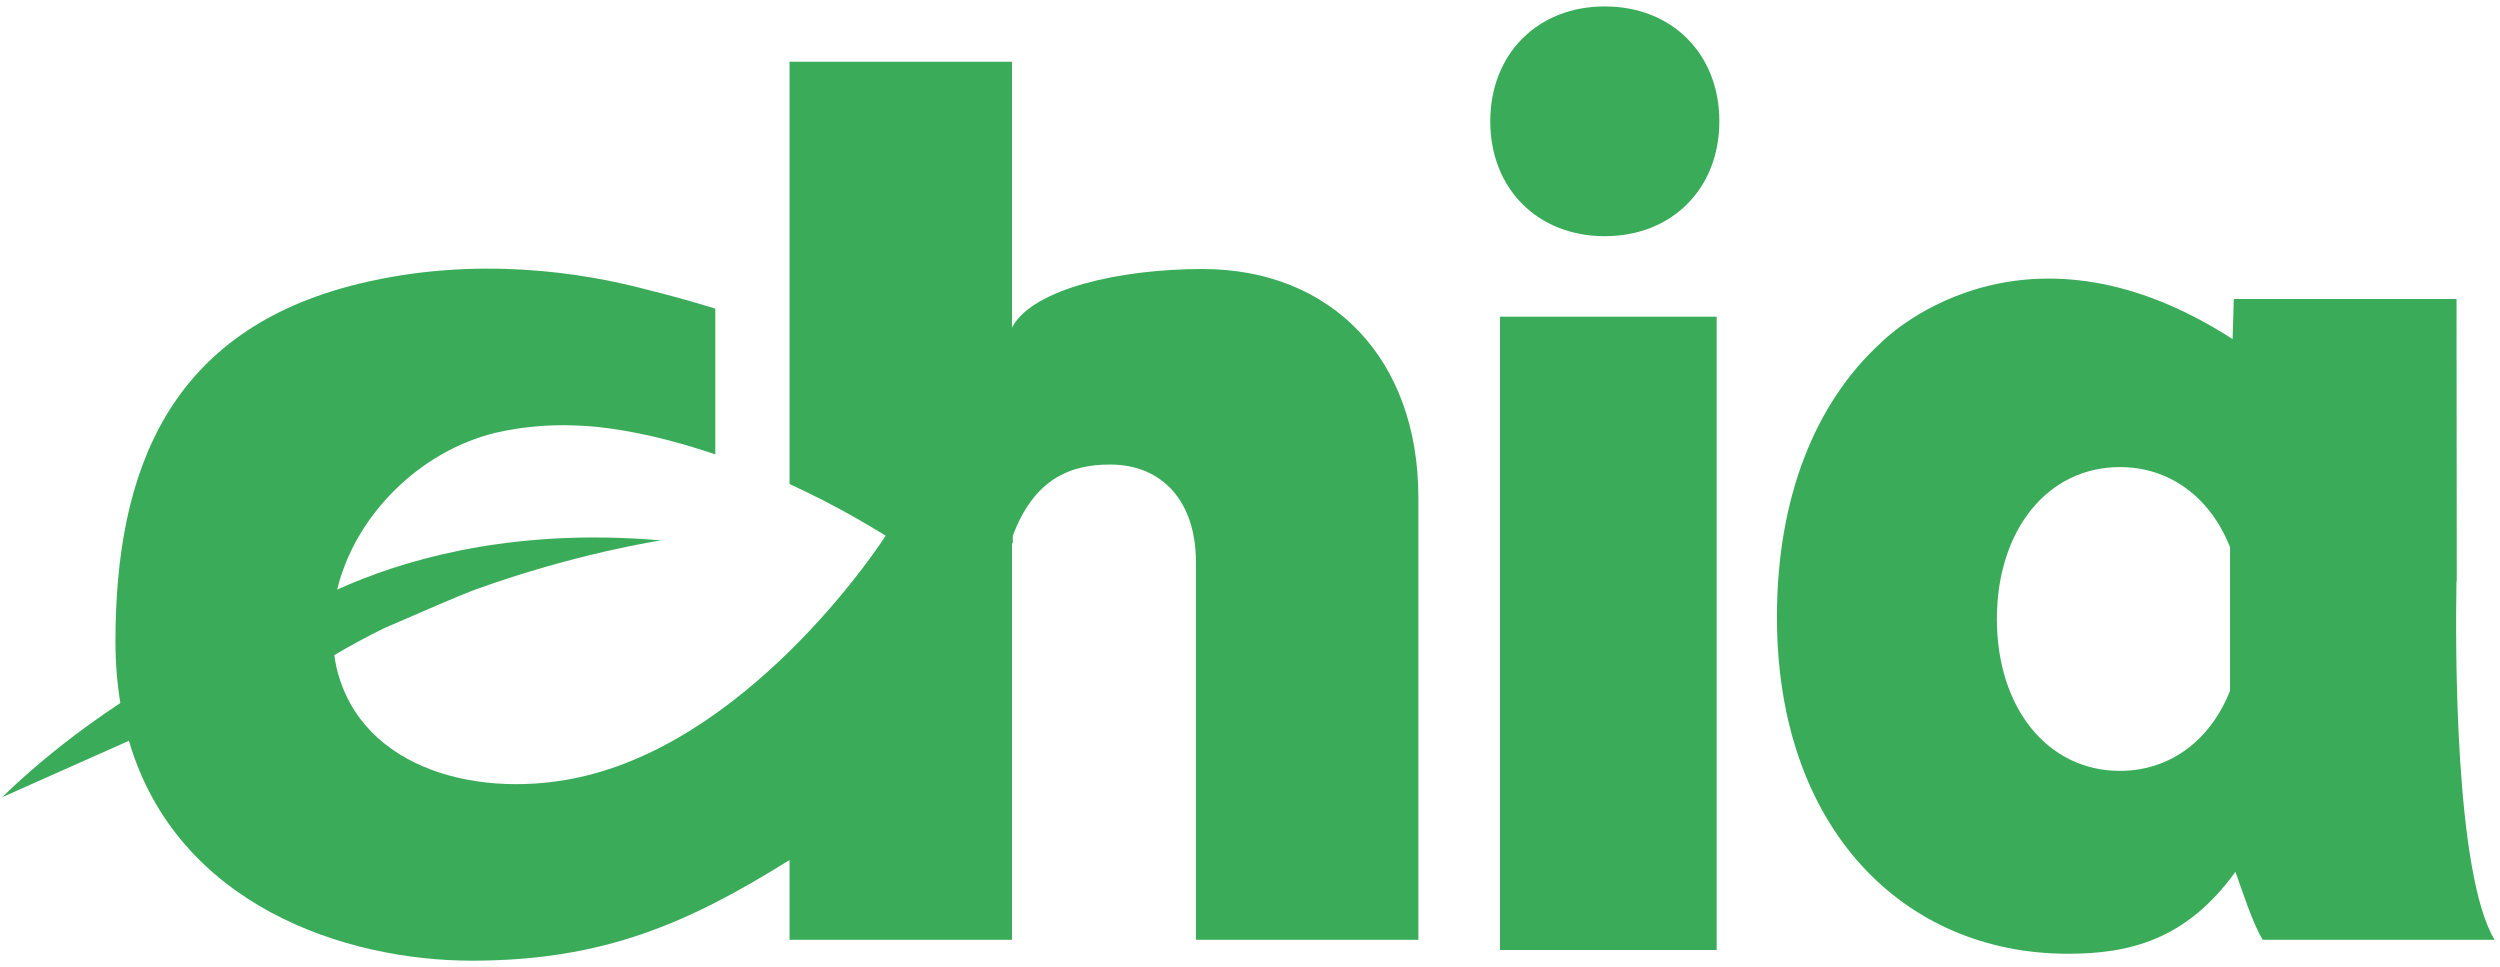
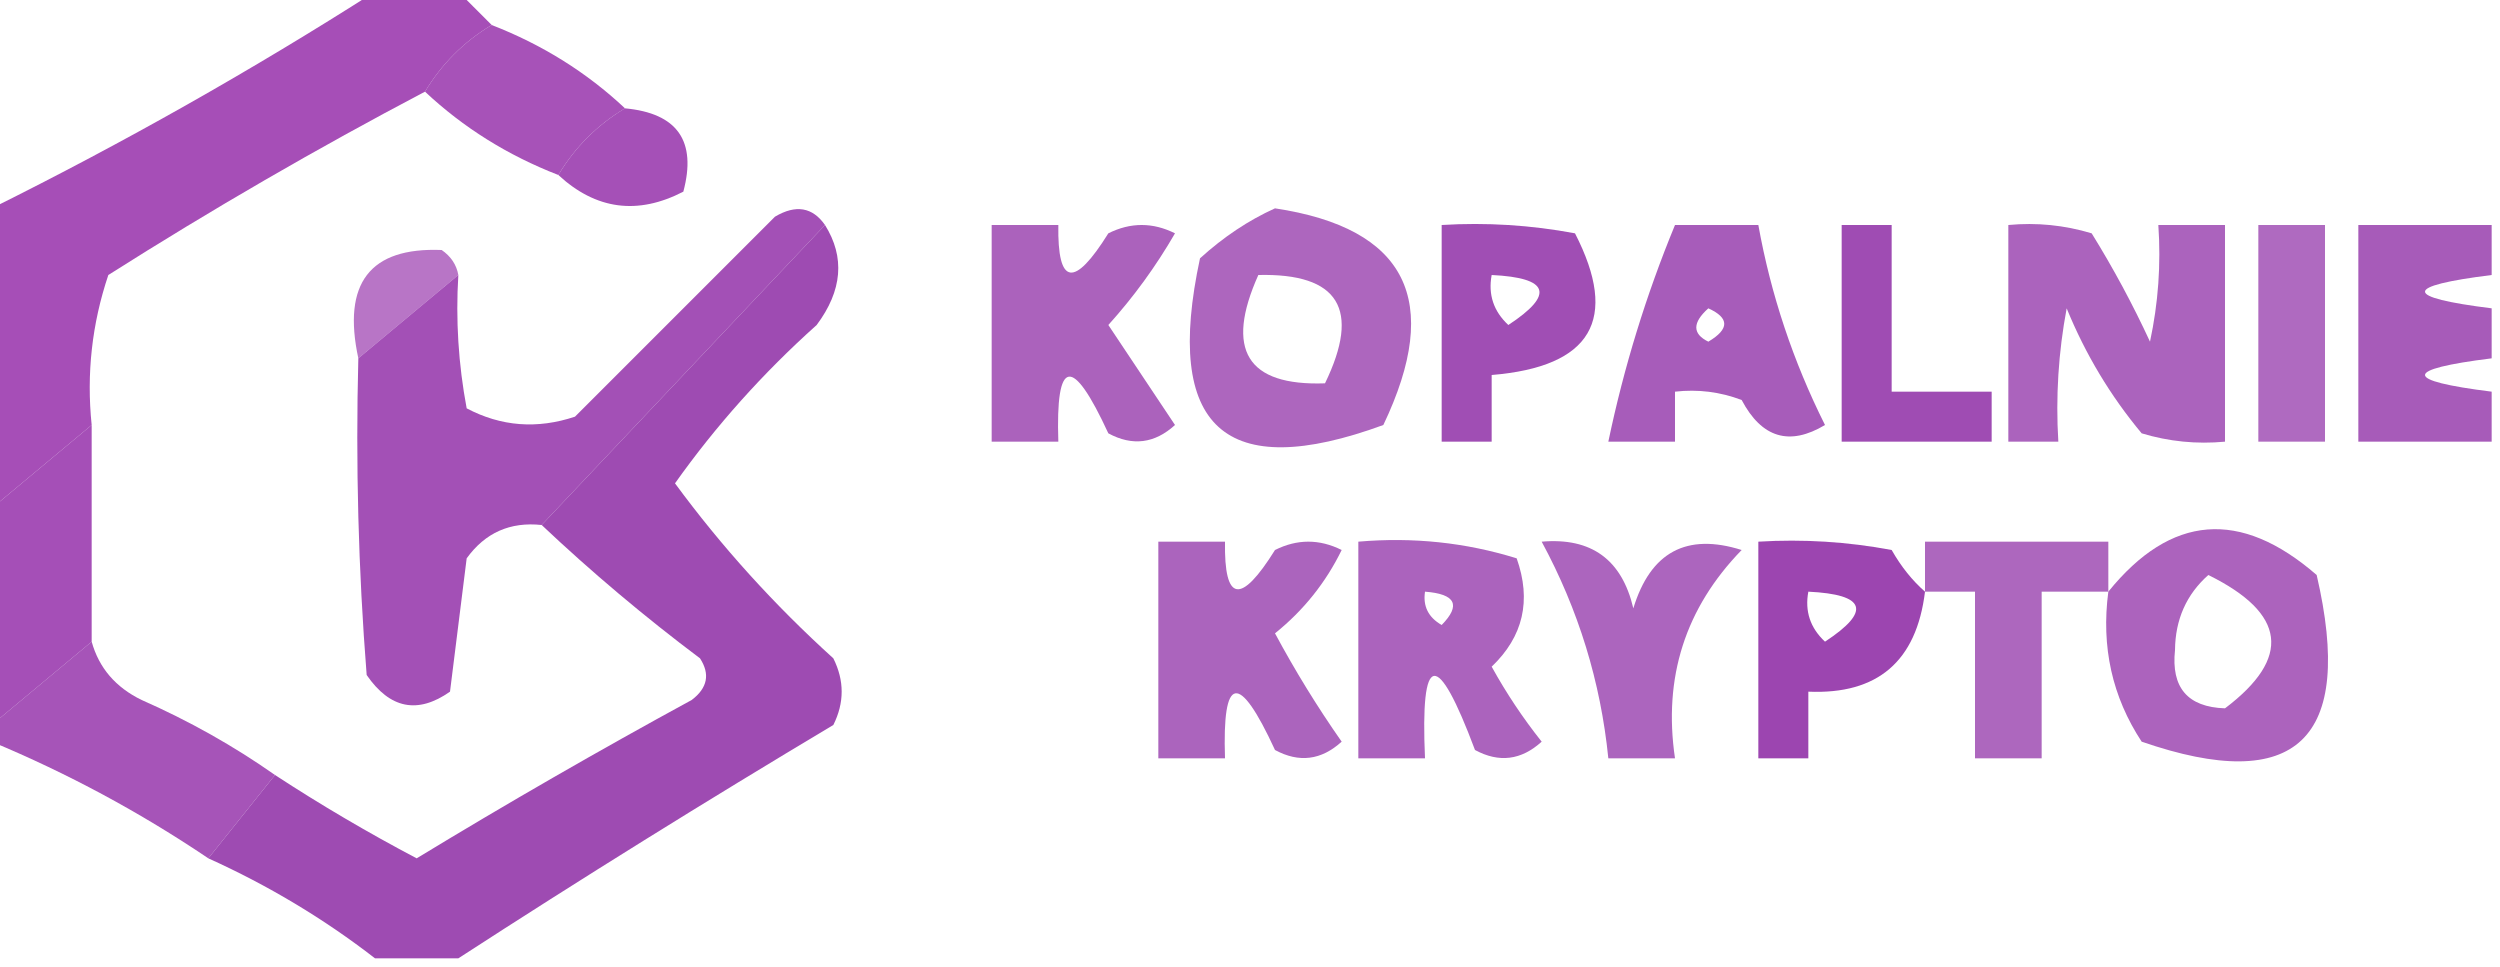
- <svg xmlns="http://www.w3.org/2000/svg" width="150px" height="58px" viewBox="0 0 150 58" version="1.1">
-   <g id="Community" stroke="none" stroke-width="1" fill="none" fill-rule="evenodd">
-     <g transform="translate(-189, -1096)" fill="#3AAC59" fill-rule="nonzero" id="footer">
-       <g transform="translate(0, 988)">
-         <g id="Group-14" transform="translate(189, 108)">
-           <g id="chia-logo-(1)">
-             <polygon id="Rectangle-path" points="90 19 103 19 103 57 90 57" />
-             <g id="Group">
-               <path d="M72.151,16.141 C67.153,16.141 62.042,17.337 60.77,19.564 C60.753,19.593 60.736,19.619 60.719,19.648 L60.719,3.704 L47.372,3.704 L47.372,28.997 L47.372,29.041 C48.699,29.649 50.061,30.344 51.439,31.129 C51.905,31.396 52.299,31.63 52.59,31.805 C52.772,31.914 52.955,32.024 53.137,32.138 C53.156,32.15 45.507,44.059 35.092,46.56 C28.938,48.039 21.668,46.249 20.196,40.075 C20.134,39.82 20.1,39.563 20.06,39.306 C21.041,38.722 22.045,38.186 23.054,37.689 C25.603,36.578 27.548,35.745 28.285,35.463 C28.349,35.439 28.415,35.414 28.479,35.391 C28.48,35.391 28.482,35.39 28.482,35.39 C28.483,35.39 28.483,35.389 28.484,35.388 C34.562,33.184 39.663,32.424 39.663,32.424 C35.03,32.023 31.053,32.346 27.724,33.005 C27.722,33.004 27.719,33.003 27.719,33.003 C27.719,33.003 27.694,33.009 27.649,33.02 C24.635,33.624 22.155,34.502 20.23,35.378 C21.303,30.929 25.174,27.063 29.756,25.962 C30.158,25.865 30.566,25.791 30.976,25.727 C31.094,25.709 31.211,25.693 31.329,25.677 C31.647,25.634 31.967,25.6 32.289,25.574 C32.391,25.566 32.495,25.555 32.598,25.55 C33.009,25.524 33.422,25.511 33.836,25.512 C33.918,25.513 33.999,25.517 34.08,25.518 C34.424,25.523 34.767,25.536 35.111,25.558 C35.233,25.566 35.354,25.574 35.475,25.583 C35.595,25.593 35.716,25.604 35.836,25.616 C37.809,25.82 40.232,26.349 42.919,27.262 L42.919,18.518 C41.622,18.117 40.247,17.729 38.819,17.378 C35.055,16.375 28.591,15.307 21.522,17.029 C10.151,19.8 6.927,28.212 6.927,38.492 C6.927,39.801 7.031,41.027 7.221,42.18 C4.752,43.815 2.328,45.692 0.124,47.835 C0.124,47.835 3.404,46.372 7.735,44.448 C10.627,54.32 20.713,57.641 28.308,57.641 C36.229,57.641 41.314,55.38 47.372,51.601 L47.372,56.388 L60.719,56.388 L60.719,32.64 C60.736,32.609 60.753,32.578 60.77,32.546 L60.77,32.143 C62.04,28.748 64.2,27.872 66.6,27.872 C69.773,27.872 71.755,30.126 71.755,33.706 L71.755,56.388 L85.103,56.388 L85.103,29.862 C85.103,21.51 79.882,16.141 72.151,16.141" id="Shape" />
-               <path d="M96.288,0.385 C92.258,0.385 89.416,3.235 89.416,7.279 C89.416,11.322 92.258,14.171 96.288,14.171 C100.318,14.171 103.161,11.322 103.161,7.279 C103.161,3.235 100.318,0.385 96.288,0.385" id="Shape" />
-               <path d="M147.39,34.867 L147.406,34.867 L147.392,17.94 L134.028,17.94 L133.955,20.346 C121.065,12.041 112.836,20.582 112.836,20.582 C108.9,24.186 106.616,29.877 106.616,37.022 C106.616,49.69 114.208,57.226 124.077,57.226 C127.776,57.226 131.184,56.388 134.126,52.308 C134.467,53.26 135.227,55.588 135.771,56.388 L149.677,56.388 C147.293,52.463 147.313,38.853 147.39,34.867 M127.193,46.252 C122.865,46.252 119.813,42.484 119.813,37.139 C119.813,31.794 122.865,28.025 127.193,28.025 C130.228,28.025 132.634,29.88 133.802,32.831 L133.802,41.446 C132.635,44.397 130.228,46.252 127.193,46.252" id="Shape" />
-             </g>
-           </g>
-         </g>
-       </g>
-     </g>
+ <svg xmlns="http://www.w3.org/2000/svg" version="1.1" width="150px" height="58px" style="shape-rendering:geometricPrecision; text-rendering:geometricPrecision; image-rendering:optimizeQuality; fill-rule:evenodd; clip-rule:evenodd">
+   <g>
+     <path style="opacity:0.845" fill="#962eaa" d="M 22.5,-0.5 C 24.167,-0.5 25.833,-0.5 27.5,-0.5C 28.167,0.167 28.833,0.833 29.5,1.5C 27.833,2.5 26.5,3.833 25.5,5.5C 19.03,8.902 12.697,12.569 6.5,16.5C 5.516,19.428 5.183,22.428 5.5,25.5C 3.5,27.167 1.5,28.833 -0.5,30.5C -0.5,24.5 -0.5,18.5 -0.5,12.5C 7.428,8.559 15.095,4.226 22.5,-0.5 Z" />
+   </g>
+   <g>
+     <path style="opacity:0.821" fill="#942da9" d="M 29.5,1.5 C 32.54,2.68 35.206,4.347 37.5,6.5C 35.833,7.5 34.5,8.833 33.5,10.5C 30.46,9.32 27.794,7.653 25.5,5.5C 26.5,3.833 27.833,2.5 29.5,1.5 Z" />
+   </g>
+   <g>
+     <path style="opacity:0.825" fill="#922ca8" d="M 37.5,6.5 C 40.646,6.794 41.813,8.461 41,11.5C 38.257,12.918 35.757,12.584 33.5,10.5C 34.5,8.833 35.833,7.5 37.5,6.5 Z" />
+   </g>
+   <g>
+     <path style="opacity:0.831" fill="#902ca7" d="M 49.5,13.5 C 43.833,19.5 38.167,25.5 32.5,31.5C 30.61,31.297 29.11,31.963 28,33.5C 27.667,36.167 27.333,38.833 27,41.5C 25.062,42.86 23.396,42.527 22,40.5C 21.5,34.175 21.334,27.842 21.5,21.5C 23.5,19.833 25.5,18.167 27.5,16.5C 27.336,19.187 27.503,21.854 28,24.5C 30.064,25.591 32.23,25.758 34.5,25C 38.5,21 42.5,17 46.5,13C 47.749,12.26 48.749,12.427 49.5,13.5 Z" />
+   </g>
+   <g>
+     <path style="opacity:0.72" fill="#8e2ba5" d="M 76.5,12.5 C 84.403,13.693 86.569,18.026 83,25.5C 73.48,28.988 69.814,25.655 72,15.5C 73.409,14.219 74.909,13.219 76.5,12.5 Z M 75.5,16.5 C 80.328,16.385 81.661,18.552 79.5,23C 74.82,23.163 73.486,20.996 75.5,16.5 Z" />
+   </g>
+   <g>
+     <path style="opacity:0.841" fill="#8c2aa4" d="M 49.5,13.5 C 50.709,15.435 50.542,17.435 49,19.5C 45.783,22.381 42.95,25.547 40.5,29C 43.284,32.787 46.451,36.287 50,39.5C 50.667,40.833 50.667,42.167 50,43.5C 42.352,48.066 34.852,52.733 27.5,57.5C 25.833,57.5 24.167,57.5 22.5,57.5C 19.451,55.137 16.118,53.137 12.5,51.5C 13.833,49.833 15.167,48.167 16.5,46.5C 19.224,48.281 22.057,49.948 25,51.5C 30.418,48.207 35.918,45.04 41.5,42C 42.451,41.282 42.617,40.449 42,39.5C 38.667,36.998 35.501,34.332 32.5,31.5C 38.167,25.5 43.833,19.5 49.5,13.5 Z" />
+   </g>
+   <g>
+     <path style="opacity:0.739" fill="#8d2ba5" d="M 59.5,13.5 C 60.833,13.5 62.167,13.5 63.5,13.5C 63.443,17.133 64.443,17.3 66.5,14C 67.833,13.333 69.167,13.333 70.5,14C 69.36,15.973 68.027,17.807 66.5,19.5C 67.833,21.5 69.167,23.5 70.5,25.5C 69.277,26.614 67.944,26.78 66.5,26C 64.332,21.301 63.332,21.468 63.5,26.5C 62.167,26.5 60.833,26.5 59.5,26.5C 59.5,22.167 59.5,17.833 59.5,13.5 Z" />
+   </g>
+   <g>
+     <path style="opacity:0.833" fill="#8d2ba5" d="M 86.5,13.5 C 89.187,13.336 91.854,13.503 94.5,14C 97.159,19.171 95.492,22.005 89.5,22.5C 89.5,23.833 89.5,25.167 89.5,26.5C 88.5,26.5 87.5,26.5 86.5,26.5C 86.5,22.167 86.5,17.833 86.5,13.5 Z M 89.5,16.5 C 92.957,16.667 93.29,17.667 90.5,19.5C 89.614,18.675 89.281,17.675 89.5,16.5 Z" />
+   </g>
+   <g>
+     <path style="opacity:0.767" fill="#8d2ba5" d="M 100.5,13.5 C 102.167,13.5 103.833,13.5 105.5,13.5C 106.253,17.677 107.586,21.677 109.5,25.5C 107.37,26.777 105.704,26.277 104.5,24C 103.207,23.51 101.873,23.343 100.5,23.5C 100.5,24.5 100.5,25.5 100.5,26.5C 99.167,26.5 97.833,26.5 96.5,26.5C 97.434,22.031 98.768,17.697 100.5,13.5 Z M 102.5,18.5 C 103.773,19.077 103.773,19.744 102.5,20.5C 101.537,20.03 101.537,19.363 102.5,18.5 Z" />
+   </g>
+   <g>
+     <path style="opacity:0.84" fill="#8d2ba5" d="M 110.5,13.5 C 111.5,13.5 112.5,13.5 113.5,13.5C 113.5,16.833 113.5,20.167 113.5,23.5C 115.5,23.5 117.5,23.5 119.5,23.5C 119.5,24.5 119.5,25.5 119.5,26.5C 116.5,26.5 113.5,26.5 110.5,26.5C 110.5,22.167 110.5,17.833 110.5,13.5 Z" />
+   </g>
+   <g>
+     <path style="opacity:0.737" fill="#8d2ba5" d="M 120.5,13.5 C 122.199,13.34 123.866,13.507 125.5,14C 126.794,16.087 127.961,18.254 129,20.5C 129.497,18.19 129.663,15.857 129.5,13.5C 130.833,13.5 132.167,13.5 133.5,13.5C 133.5,17.833 133.5,22.167 133.5,26.5C 131.801,26.66 130.134,26.494 128.5,26C 126.623,23.749 125.123,21.249 124,18.5C 123.503,21.146 123.336,23.813 123.5,26.5C 122.5,26.5 121.5,26.5 120.5,26.5C 120.5,22.167 120.5,17.833 120.5,13.5 Z" />
+   </g>
+   <g>
+     <path style="opacity:0.7" fill="#8d2ba5" d="M 135.5,13.5 C 136.833,13.5 138.167,13.5 139.5,13.5C 139.5,17.833 139.5,22.167 139.5,26.5C 138.167,26.5 136.833,26.5 135.5,26.5C 135.5,22.167 135.5,17.833 135.5,13.5 Z" />
+   </g>
+   <g>
+     <path style="opacity:0.772" fill="#8d2ba5" d="M 149.5,13.5 C 149.5,14.5 149.5,15.5 149.5,16.5C 144.167,17.167 144.167,17.833 149.5,18.5C 149.5,19.5 149.5,20.5 149.5,21.5C 144.167,22.167 144.167,22.833 149.5,23.5C 149.5,24.5 149.5,25.5 149.5,26.5C 146.833,26.5 144.167,26.5 141.5,26.5C 141.5,22.167 141.5,17.833 141.5,13.5C 144.167,13.5 146.833,13.5 149.5,13.5 Z" />
+   </g>
+   <g>
+     <path style="opacity:0.657" fill="#932da9" d="M 27.5,16.5 C 25.5,18.167 23.5,19.833 21.5,21.5C 20.527,16.994 22.194,14.828 26.5,15C 27.056,15.383 27.389,15.883 27.5,16.5 Z" />
+   </g>
+   <g>
+     <path style="opacity:0.837" fill="#942da9" d="M 5.5,25.5 C 5.5,29.833 5.5,34.167 5.5,38.5C 3.5,40.167 1.5,41.833 -0.5,43.5C -0.5,39.167 -0.5,34.833 -0.5,30.5C 1.5,28.833 3.5,27.167 5.5,25.5 Z" />
+   </g>
+   <g>
+     <path style="opacity:0.736" fill="#8e2ba5" d="M 126.5,35.5 C 130.256,30.86 134.422,30.527 139,34.5C 141.294,44.378 137.794,47.712 128.5,44.5C 126.73,41.807 126.063,38.807 126.5,35.5 Z M 132.5,34.5 C 137.174,36.805 137.508,39.472 133.5,42.5C 131.261,42.426 130.261,41.259 130.5,39C 130.519,37.167 131.185,35.667 132.5,34.5 Z" />
+   </g>
+   <g>
+     <path style="opacity:0.732" fill="#8d2ba5" d="M 69.5,32.5 C 70.833,32.5 72.167,32.5 73.5,32.5C 73.443,36.133 74.443,36.3 76.5,33C 77.833,32.333 79.167,32.333 80.5,33C 79.547,34.955 78.213,36.622 76.5,38C 77.708,40.25 79.041,42.417 80.5,44.5C 79.277,45.614 77.944,45.781 76.5,45C 74.332,40.301 73.332,40.468 73.5,45.5C 72.167,45.5 70.833,45.5 69.5,45.5C 69.5,41.167 69.5,36.833 69.5,32.5 Z" />
+   </g>
+   <g>
+     <path style="opacity:0.737" fill="#8d2ba5" d="M 81.5,32.5 C 84.777,32.216 87.943,32.55 91,33.5C 91.896,36.025 91.396,38.192 89.5,40C 90.376,41.586 91.376,43.086 92.5,44.5C 91.277,45.614 89.944,45.781 88.5,45C 86.216,38.909 85.216,39.075 85.5,45.5C 84.167,45.5 82.833,45.5 81.5,45.5C 81.5,41.167 81.5,36.833 81.5,32.5 Z M 85.5,35.5 C 87.337,35.639 87.67,36.306 86.5,37.5C 85.703,37.043 85.369,36.376 85.5,35.5 Z" />
+   </g>
+   <g>
+     <path style="opacity:0.725" fill="#8d2ba5" d="M 92.5,32.5 C 95.48,32.241 97.313,33.574 98,36.5C 99.029,33.125 101.196,31.958 104.5,33C 101.117,36.482 99.784,40.649 100.5,45.5C 99.167,45.5 97.833,45.5 96.5,45.5C 96.038,40.907 94.705,36.574 92.5,32.5 Z" />
+   </g>
+   <g>
+     <path style="opacity:0.876" fill="#8e2ba5" d="M 115.5,35.5 C 114.99,39.68 112.656,41.68 108.5,41.5C 108.5,42.833 108.5,44.167 108.5,45.5C 107.5,45.5 106.5,45.5 105.5,45.5C 105.5,41.167 105.5,36.833 105.5,32.5C 108.187,32.336 110.854,32.503 113.5,33C 114.066,33.995 114.733,34.828 115.5,35.5 Z M 108.5,35.5 C 111.957,35.667 112.29,36.667 109.5,38.5C 108.614,37.675 108.281,36.675 108.5,35.5 Z" />
+   </g>
+   <g>
+     <path style="opacity:0.716" fill="#8d2ba5" d="M 126.5,35.5 C 125.167,35.5 123.833,35.5 122.5,35.5C 122.5,38.833 122.5,42.167 122.5,45.5C 121.167,45.5 119.833,45.5 118.5,45.5C 118.5,42.167 118.5,38.833 118.5,35.5C 117.5,35.5 116.5,35.5 115.5,35.5C 115.5,34.5 115.5,33.5 115.5,32.5C 119.167,32.5 122.833,32.5 126.5,32.5C 126.5,33.5 126.5,34.5 126.5,35.5 Z" />
+   </g>
+   <g>
+     <path style="opacity:0.81" fill="#912ca7" d="M 5.5,38.5 C 5.937,40.074 6.937,41.241 8.5,42C 11.356,43.259 14.023,44.759 16.5,46.5C 15.167,48.167 13.833,49.833 12.5,51.5C 8.402,48.736 4.068,46.403 -0.5,44.5C -0.5,44.167 -0.5,43.833 -0.5,43.5C 1.5,41.833 3.5,40.167 5.5,38.5 Z" />
  </g>
</svg>
